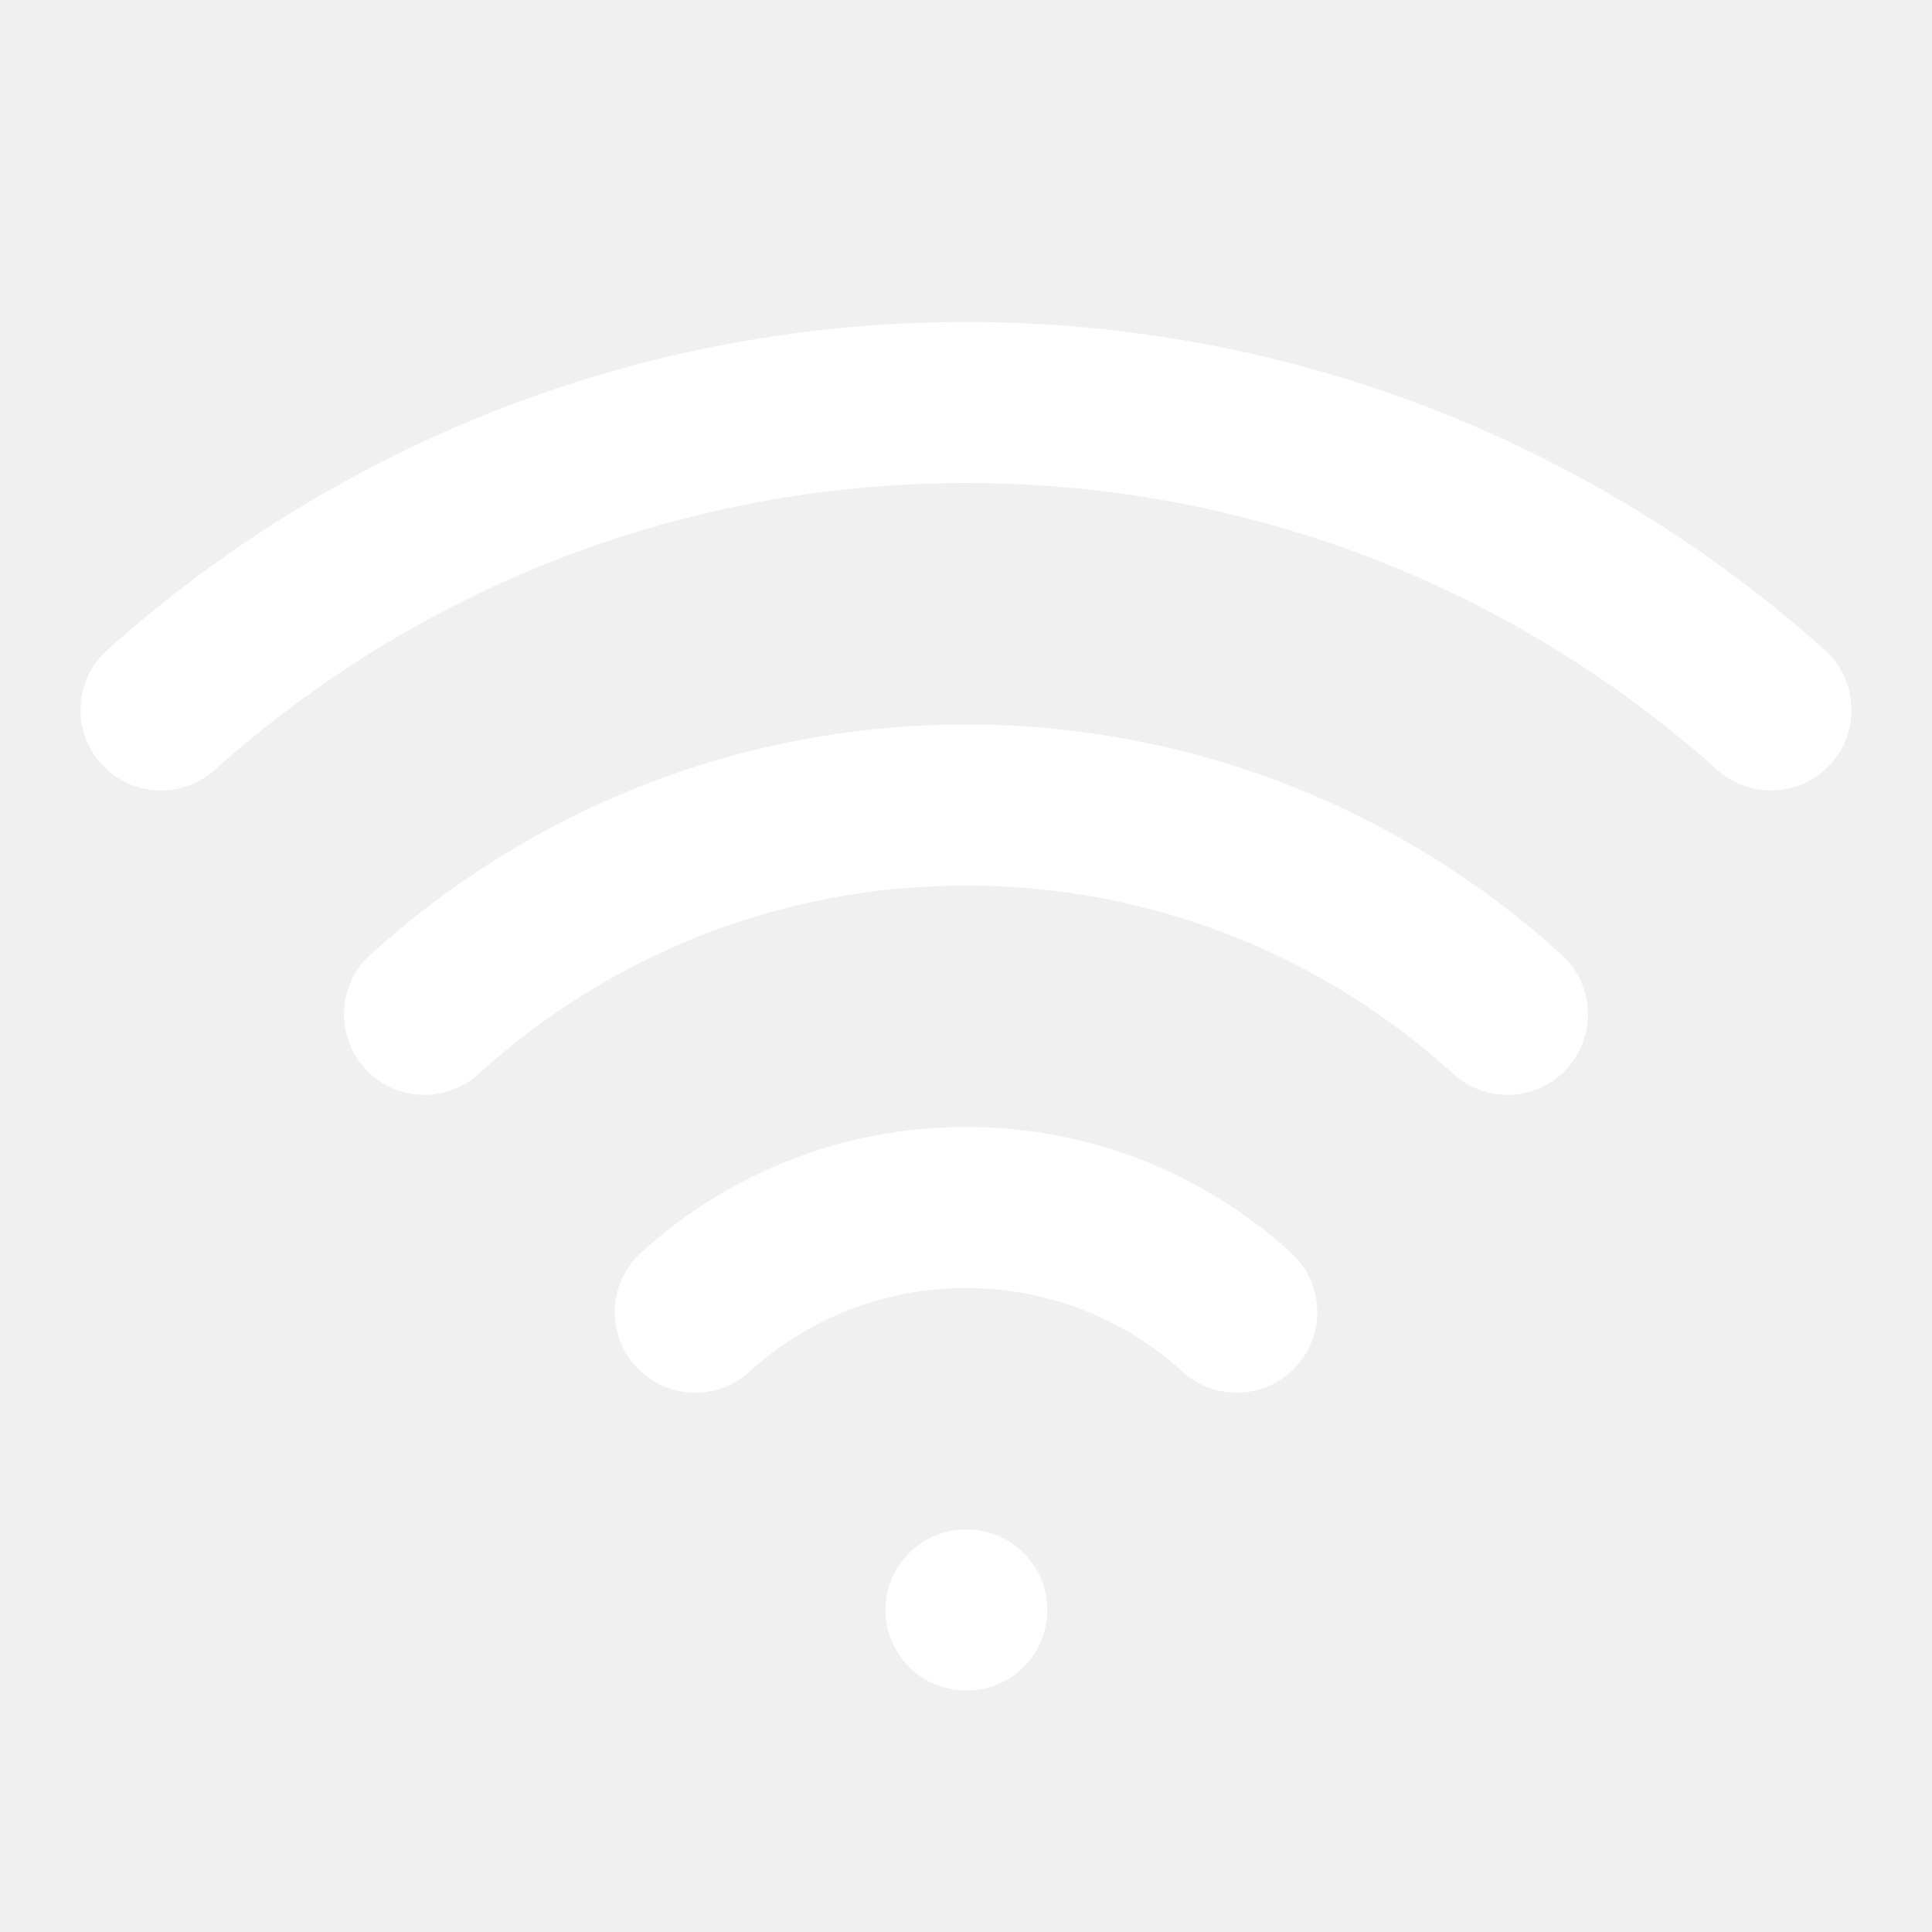
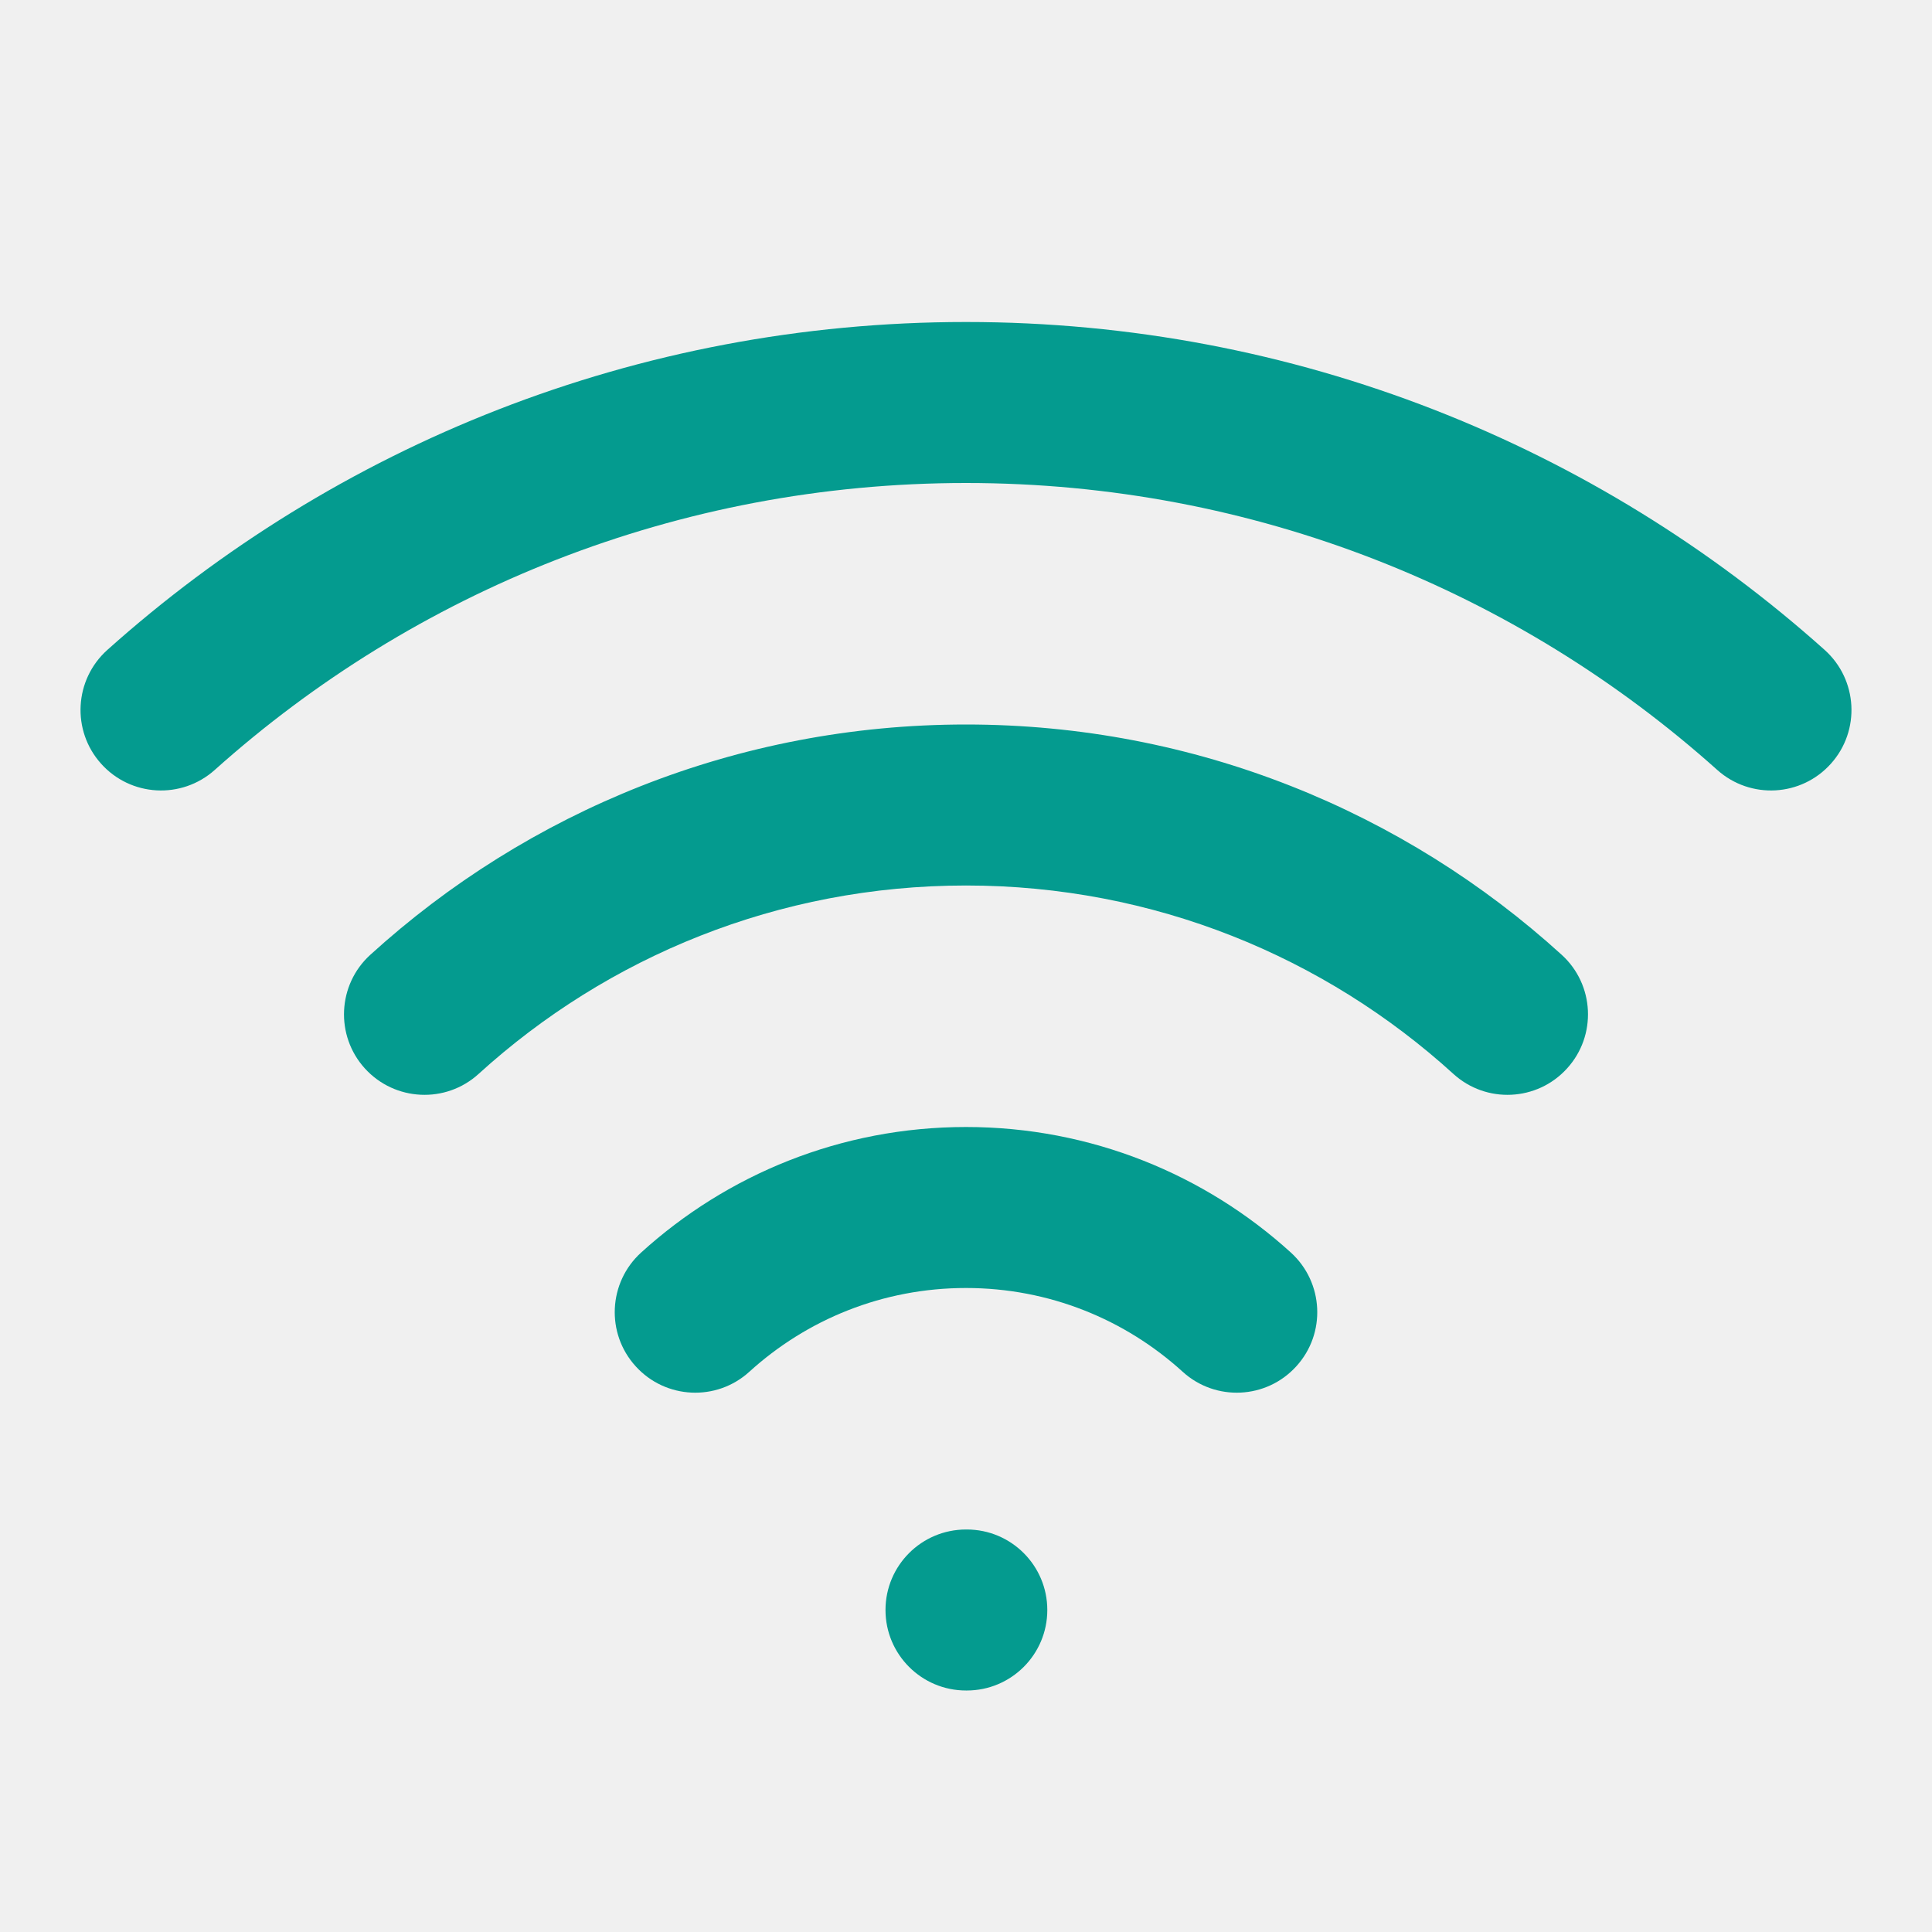
<svg xmlns="http://www.w3.org/2000/svg" width="800px" height="800px" viewBox="0 0 24 24" fill="none">
-   <path d="M1.333 8.074C0.922 8.443 0.887 9.075 1.255 9.486C1.623 9.898 2.255 9.933 2.667 9.565L1.333 8.074ZM21.333 9.565C21.745 9.933 22.377 9.898 22.745 9.486C23.113 9.075 23.078 8.443 22.667 8.074L21.333 9.565ZM12 19C11.448 19 11 19.448 11 20C11 20.552 11.448 21 12 21V19ZM12.01 21C12.562 21 13.01 20.552 13.01 20C13.01 19.448 12.562 19 12.01 19V21ZM14.691 17.04C15.099 17.412 15.732 17.382 16.103 16.973C16.475 16.565 16.445 15.932 16.036 15.56L14.691 17.04ZM18.054 13.34C18.462 13.712 19.095 13.682 19.466 13.273C19.838 12.865 19.808 12.232 19.4 11.861L18.054 13.34ZM7.964 15.56C7.555 15.932 7.525 16.565 7.897 16.973C8.268 17.382 8.901 17.412 9.309 17.04L7.964 15.56ZM4.6 11.861C4.192 12.232 4.162 12.865 4.533 13.273C4.905 13.682 5.538 13.712 5.946 13.34L4.6 11.861ZM2.667 9.565C5.144 7.347 8.414 6 12 6V4C7.903 4 4.163 5.541 1.333 8.074L2.667 9.565ZM12 6C15.586 6 18.856 7.347 21.333 9.565L22.667 8.074C19.837 5.541 16.097 4 12 4V6ZM12 21H12.01V19H12V21ZM12 16C13.037 16 13.979 16.393 14.691 17.04L16.036 15.56C14.971 14.592 13.554 14 12 14V16ZM12 11C14.332 11 16.455 11.886 18.054 13.34L19.4 11.861C17.447 10.084 14.849 9 12 9V11ZM9.309 17.04C10.021 16.393 10.963 16 12 16V14C10.446 14 9.029 14.592 7.964 15.56L9.309 17.04ZM5.946 13.34C7.545 11.886 9.668 11 12 11V9C9.151 9 6.553 10.084 4.6 11.861L5.946 13.34Z" fill="#fff" />
+   <path d="M1.333 8.074C0.922 8.443 0.887 9.075 1.255 9.486C1.623 9.898 2.255 9.933 2.667 9.565L1.333 8.074ZM21.333 9.565C21.745 9.933 22.377 9.898 22.745 9.486C23.113 9.075 23.078 8.443 22.667 8.074L21.333 9.565ZM12 19C11.448 19 11 19.448 11 20C11 20.552 11.448 21 12 21V19ZM12.01 21C12.562 21 13.01 20.552 13.01 20C13.01 19.448 12.562 19 12.01 19V21ZM14.691 17.04C15.099 17.412 15.732 17.382 16.103 16.973C16.475 16.565 16.445 15.932 16.036 15.56L14.691 17.04ZM18.054 13.34C18.462 13.712 19.095 13.682 19.466 13.273C19.838 12.865 19.808 12.232 19.4 11.861L18.054 13.34ZM7.964 15.56C7.555 15.932 7.525 16.565 7.897 16.973C8.268 17.382 8.901 17.412 9.309 17.04L7.964 15.56ZM4.6 11.861C4.192 12.232 4.162 12.865 4.533 13.273C4.905 13.682 5.538 13.712 5.946 13.34L4.6 11.861ZM2.667 9.565C5.144 7.347 8.414 6 12 6V4C7.903 4 4.163 5.541 1.333 8.074L2.667 9.565ZM12 6C15.586 6 18.856 7.347 21.333 9.565L22.667 8.074C19.837 5.541 16.097 4 12 4V6ZM12 21H12.01V19H12V21ZM12 16C13.037 16 13.979 16.393 14.691 17.04L16.036 15.56C14.971 14.592 13.554 14 12 14V16ZM12 11C14.332 11 16.455 11.886 18.054 13.34L19.4 11.861C17.447 10.084 14.849 9 12 9V11ZM9.309 17.04C10.021 16.393 10.963 16 12 16V14C10.446 14 9.029 14.592 7.964 15.56L9.309 17.04ZM5.946 13.34C7.545 11.886 9.668 11 12 11V9C9.151 9 6.553 10.084 4.6 11.861L5.946 13.34Z" fill="#049b8f" />
</svg>
